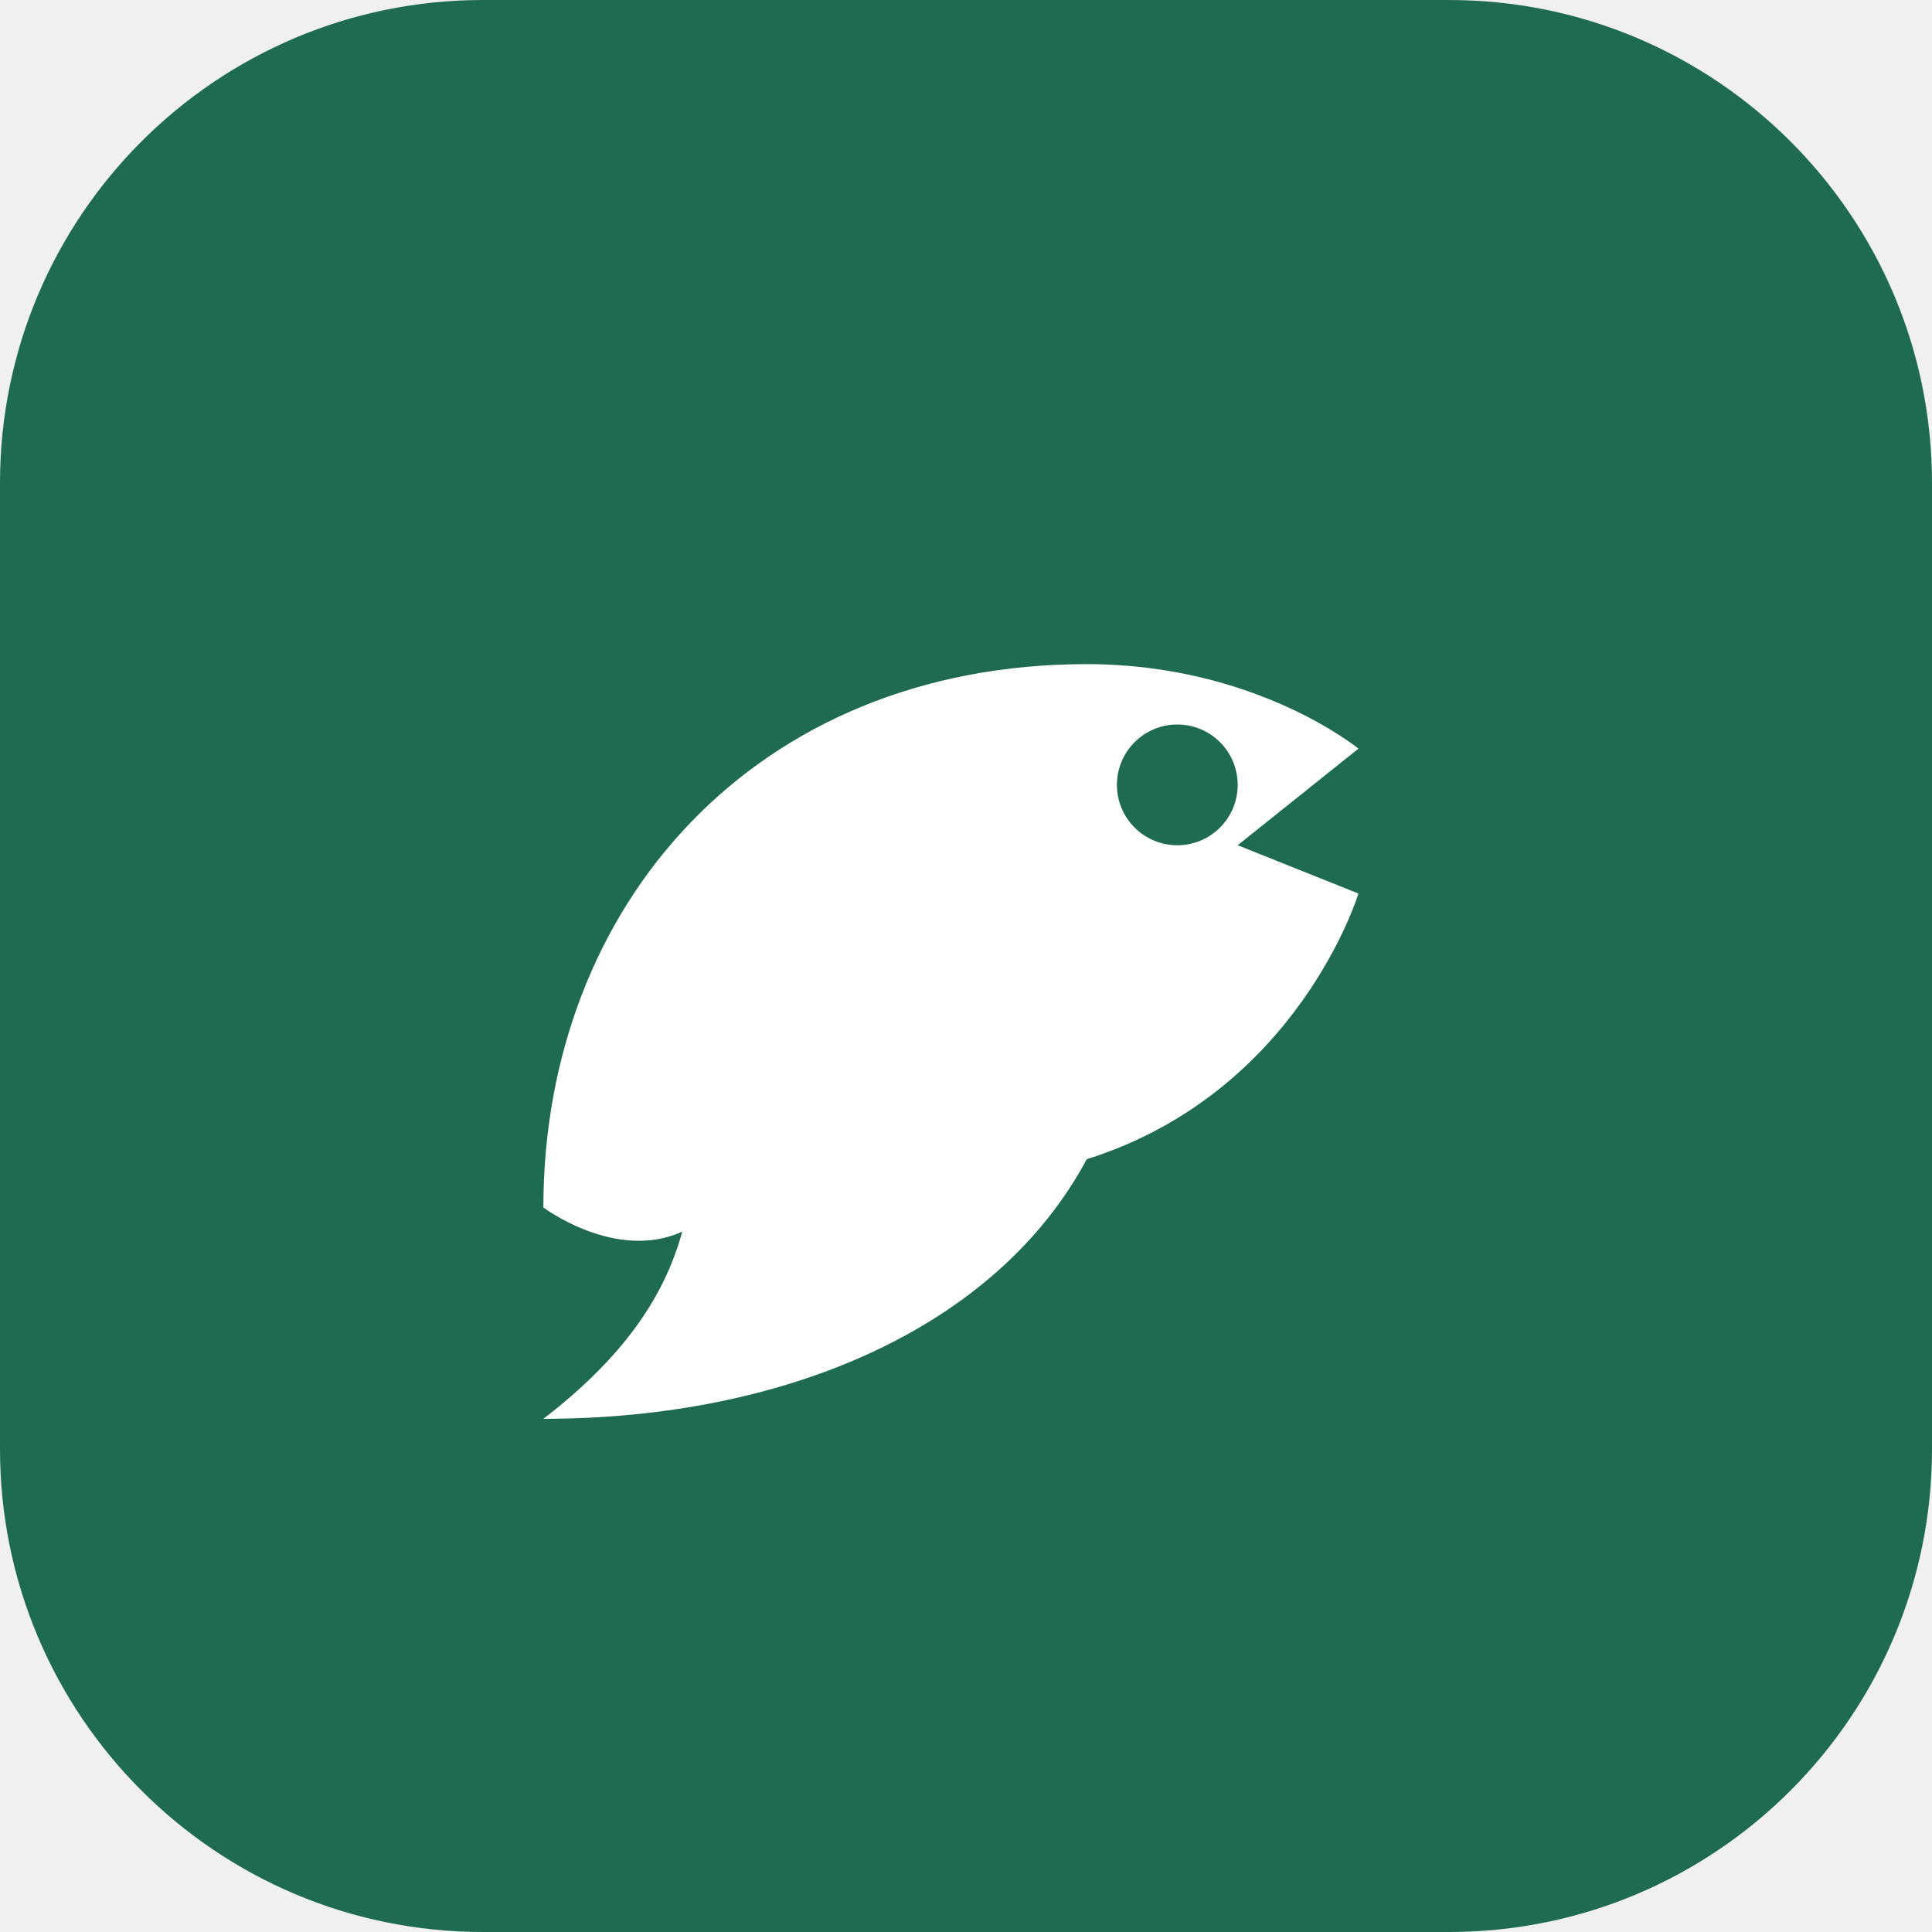
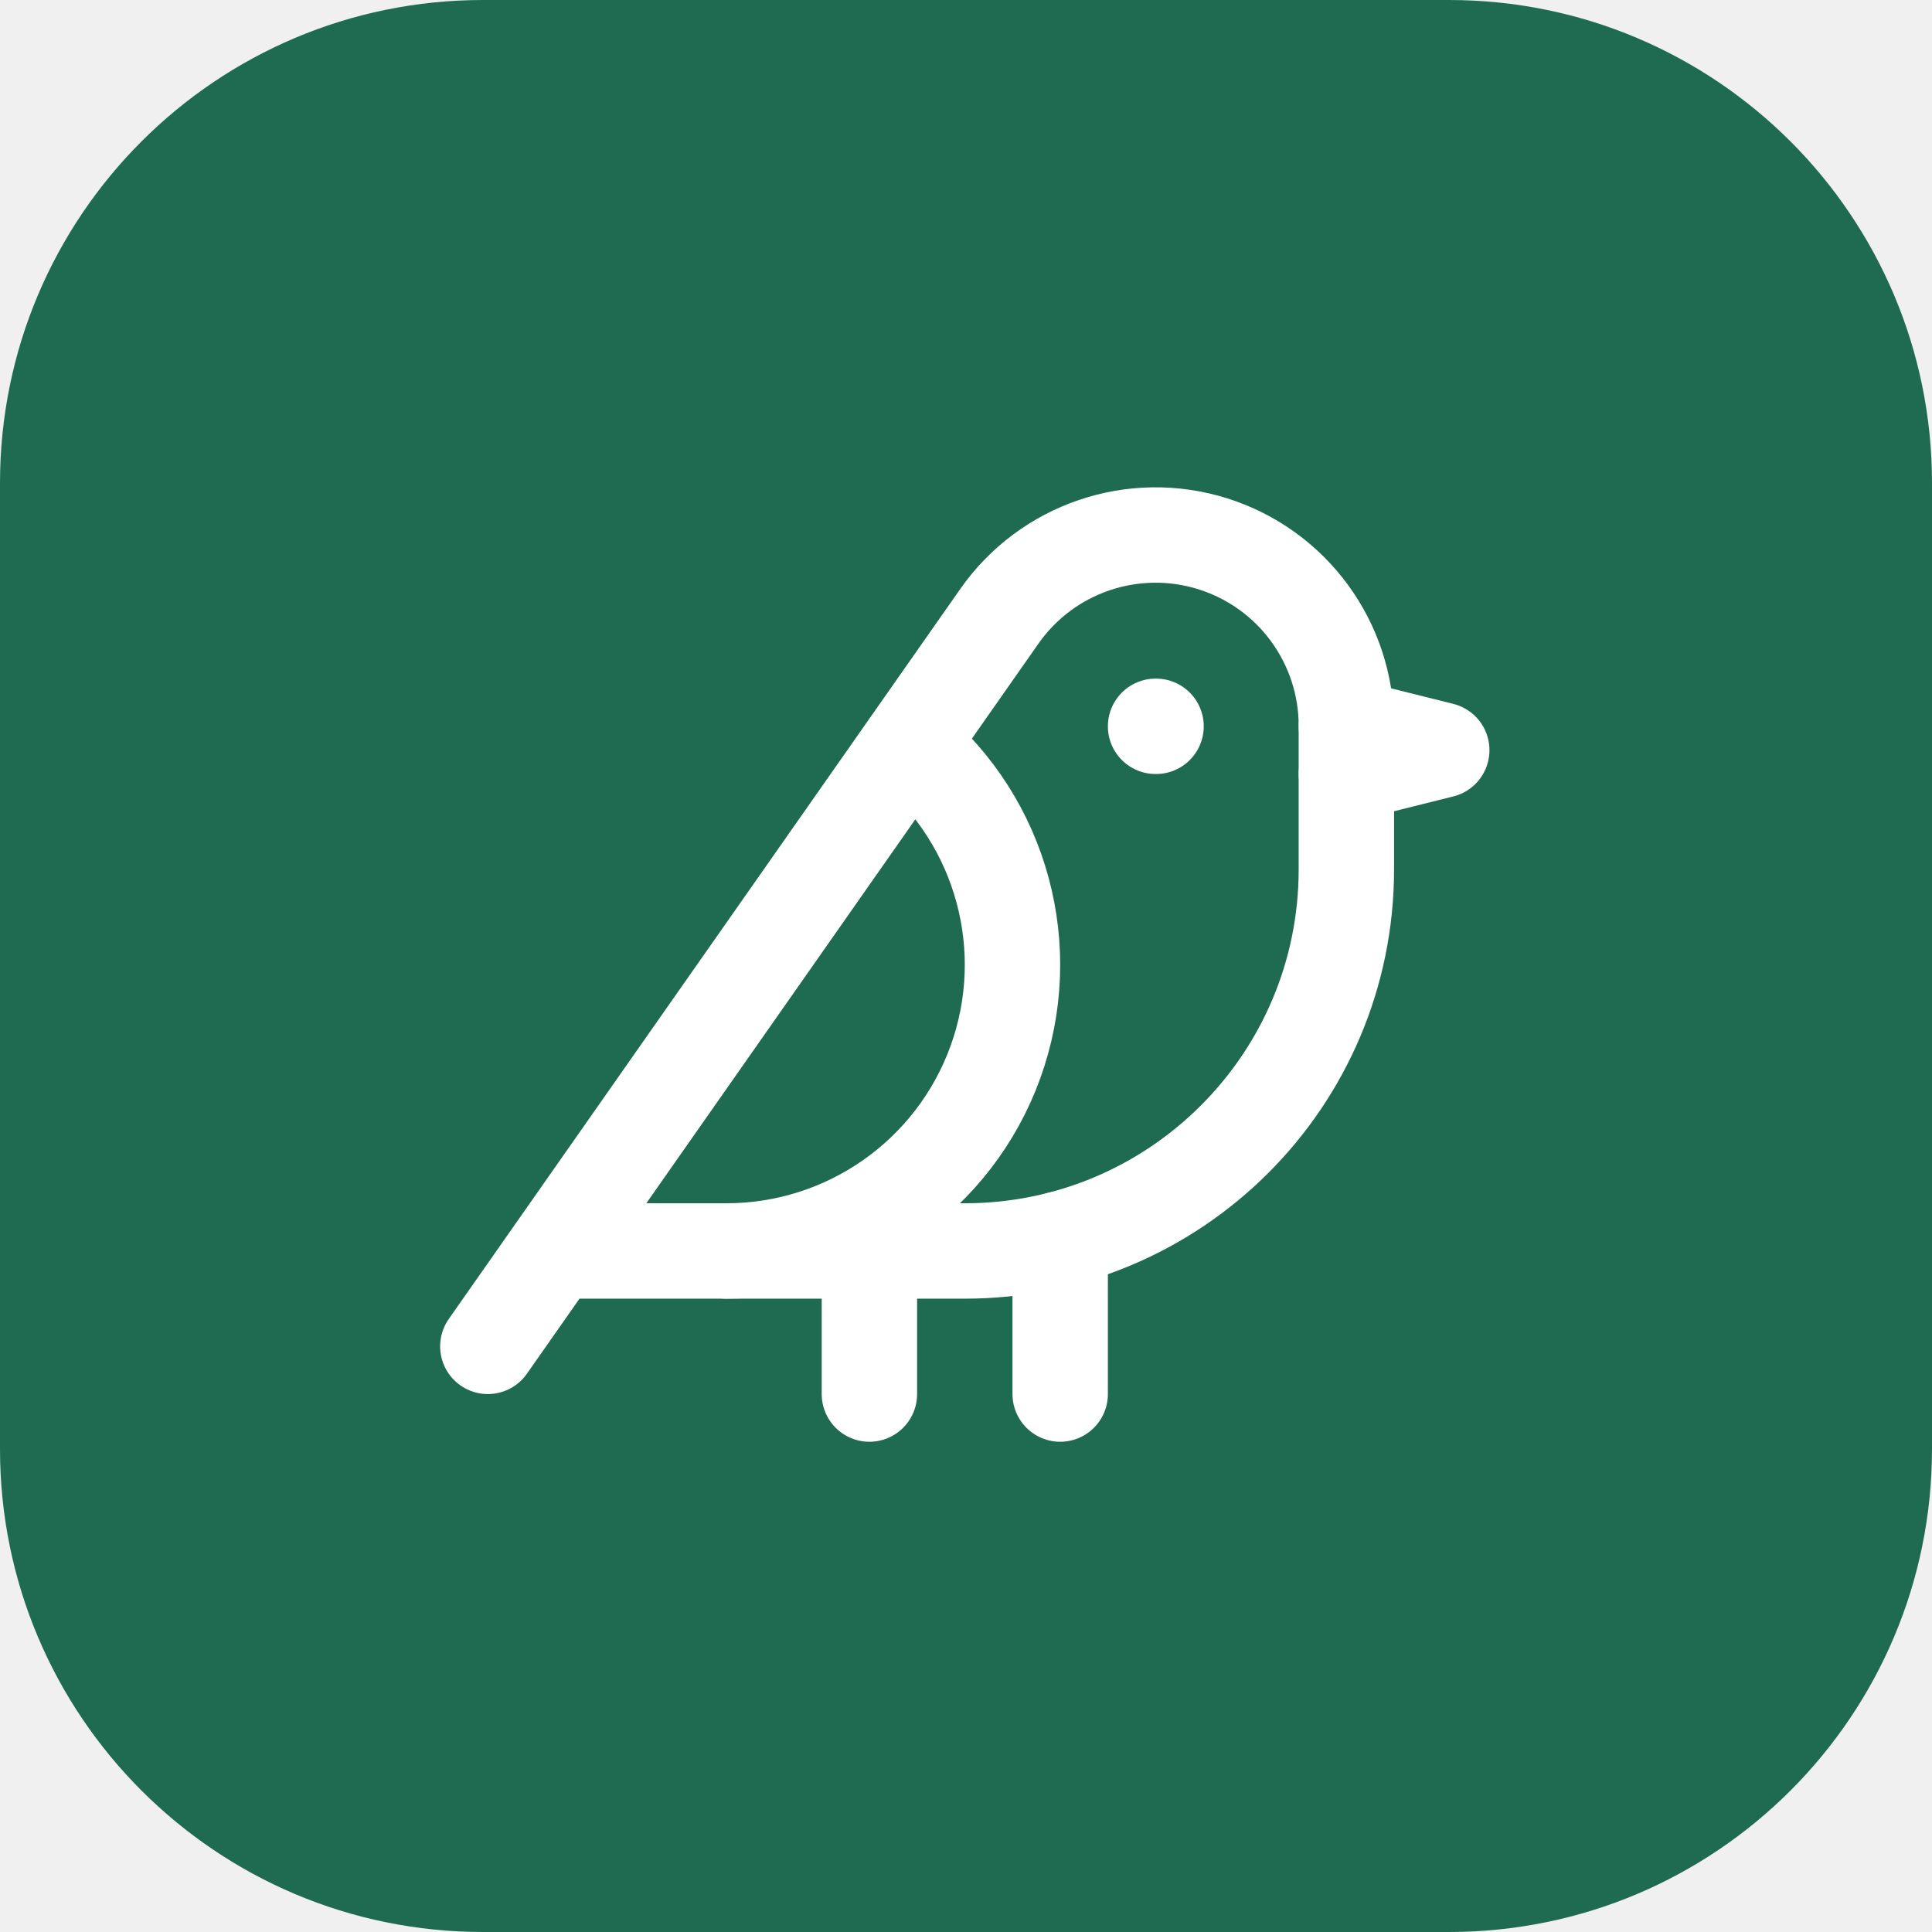
<svg xmlns="http://www.w3.org/2000/svg" viewBox="0 0 32 32" fill="none">
  <rect width="32" height="32" rx="8" fill="#1f6b52" />
-   <path d="M9 20c0-5 3.5-9 9-9 2.8 0 4.5 1.4 4.5 1.4l-2 1.6 2 .8s-1 3.3-4.5 4.4C16.5 22 13 23.5 9 23.5c1.3-1 2-2 2.3-3.1C10.2 20.9 9 20 9 20Z" fill="white" />
-   <circle cx="19.5" cy="13" r="1" fill="#1f6b52" />
+   <g transform="translate(6.5, 6.5) scale(0.79)" stroke="white" stroke-width="2" stroke-linecap="round" stroke-linejoin="round" fill="none">
+     <path d="M16 7h.01" />
+     <path d="M3.4 18H12a8 8 0 0 0 8-8V7a4 4 0 0 0-7.28-2.3L2 20" />
+     <path d="m20 7 2 .5-2 .5" />
+     <path d="M10 18v3" />
+     <path d="M14 17.75V21" />
+     <path d="M7 18a6 6 0 0 0 3.84-10.61" />
+   </g>
</svg>
